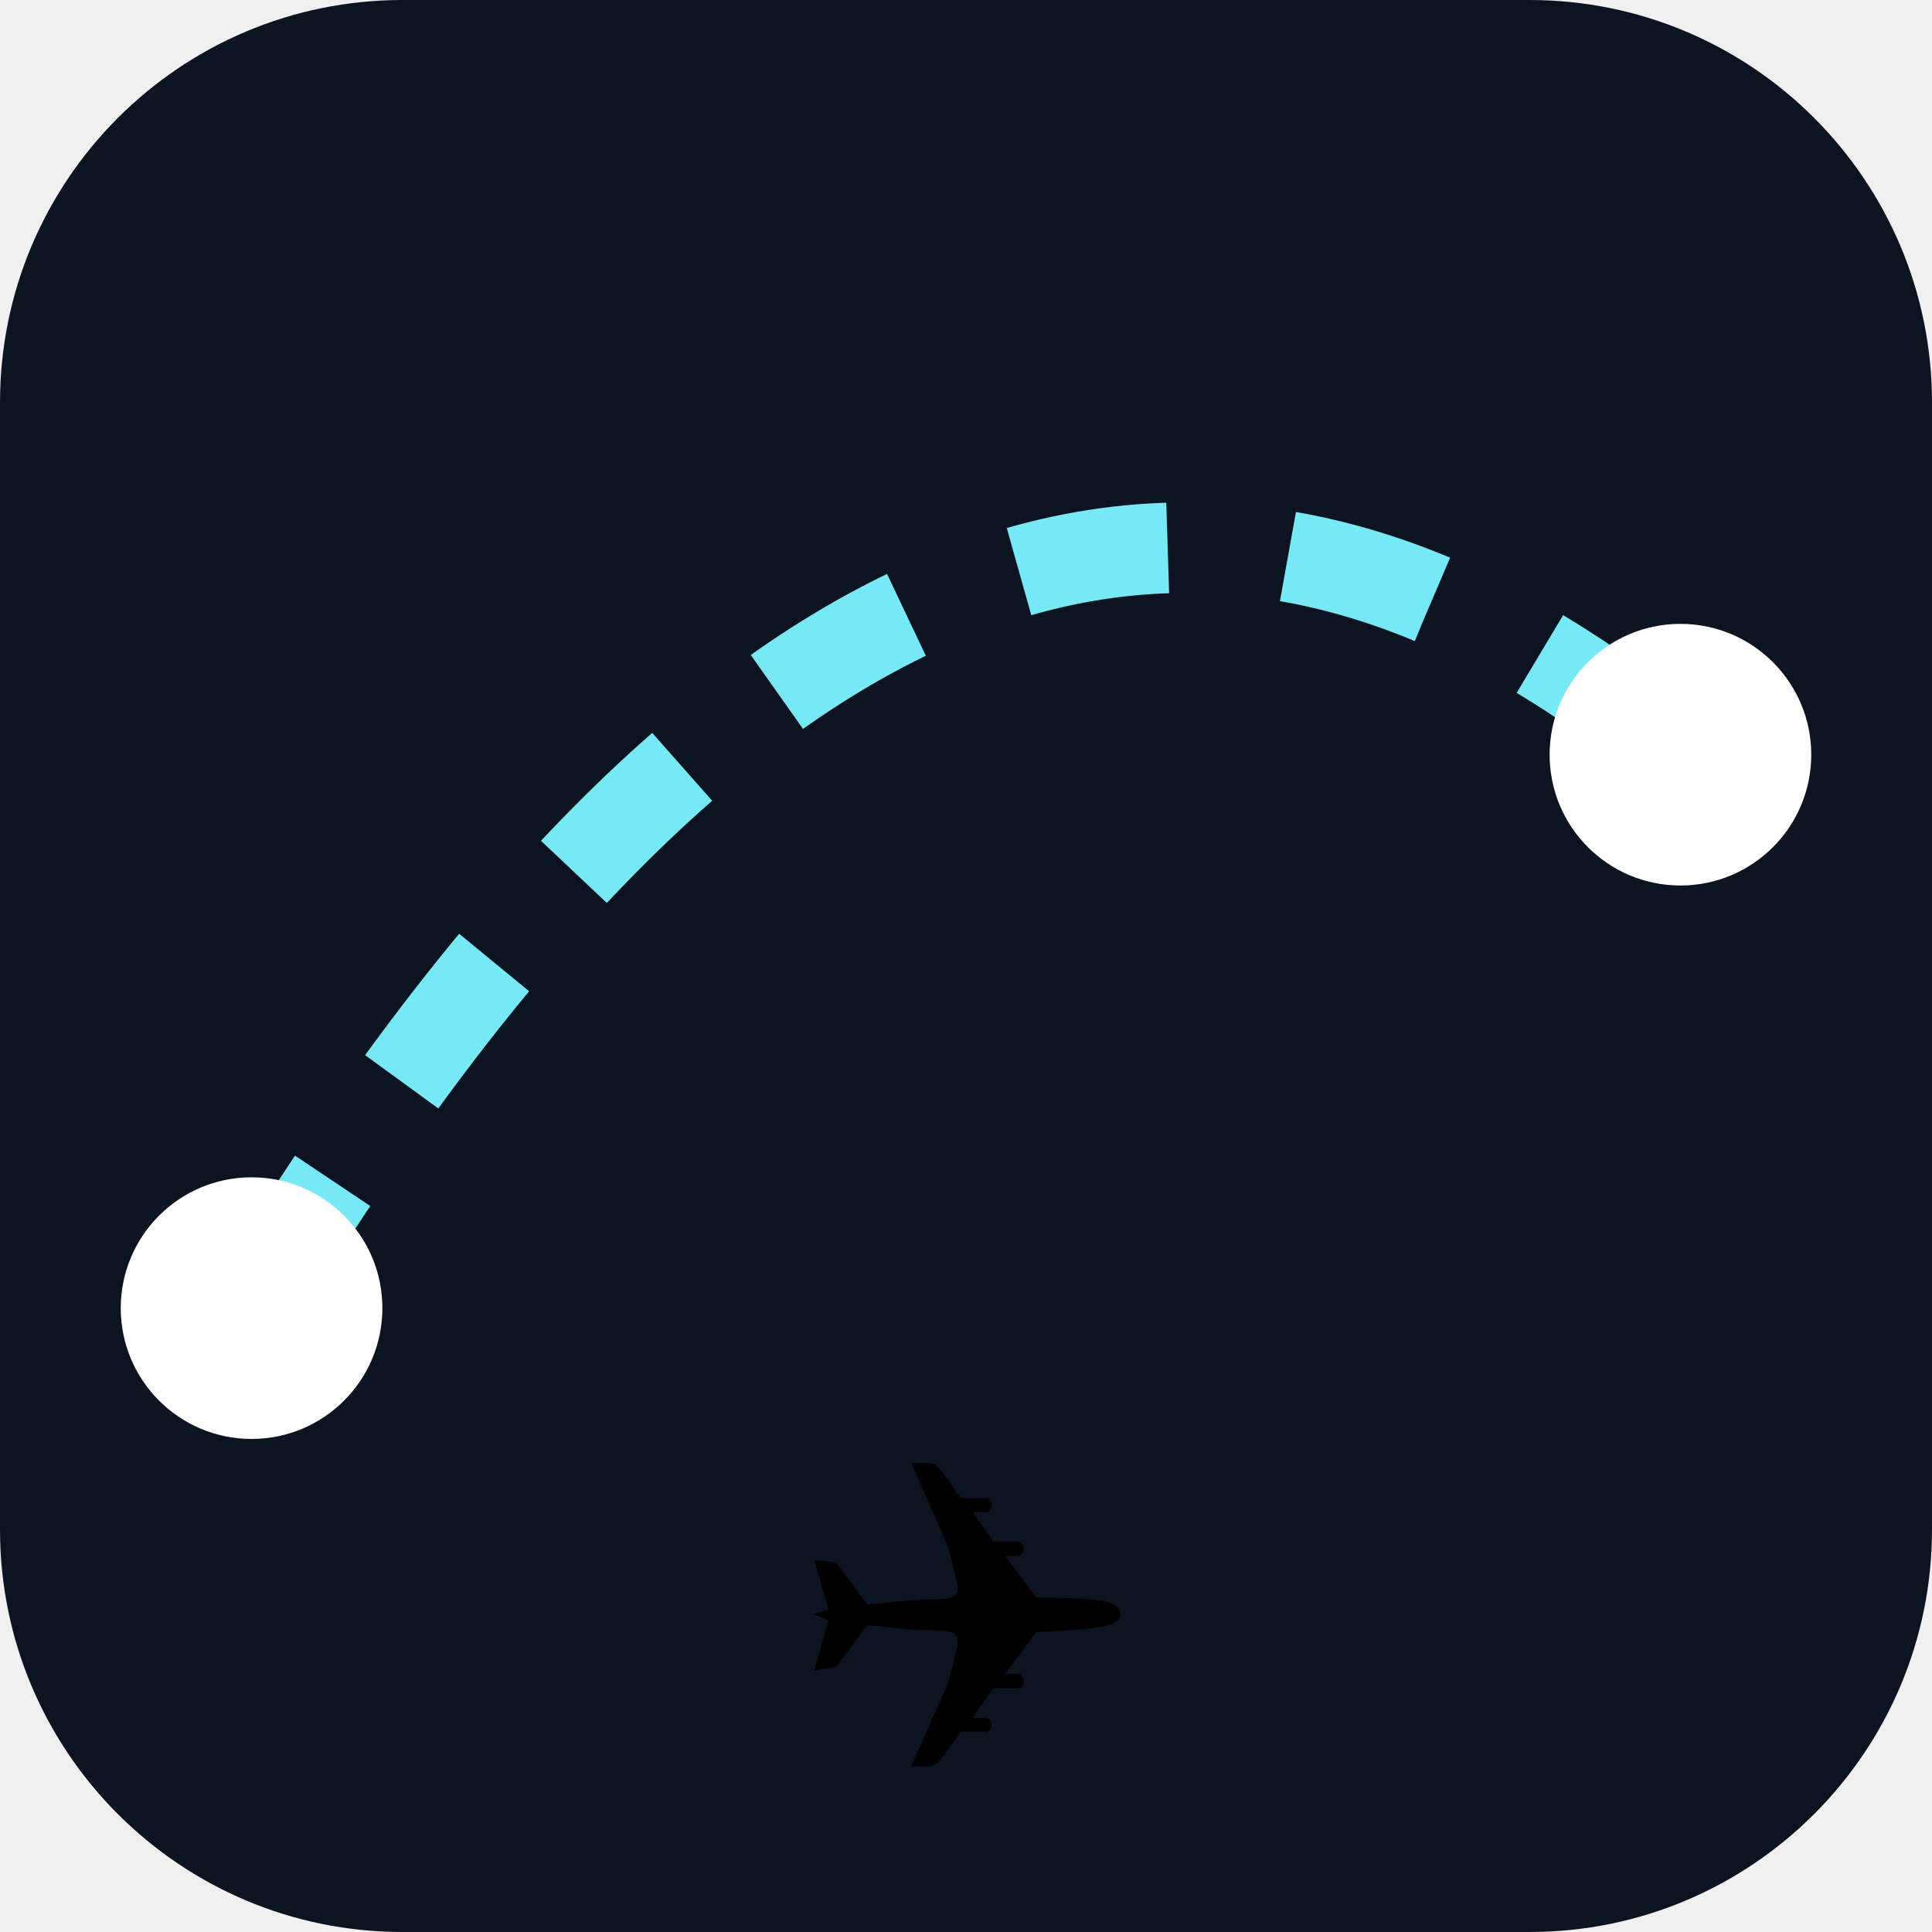
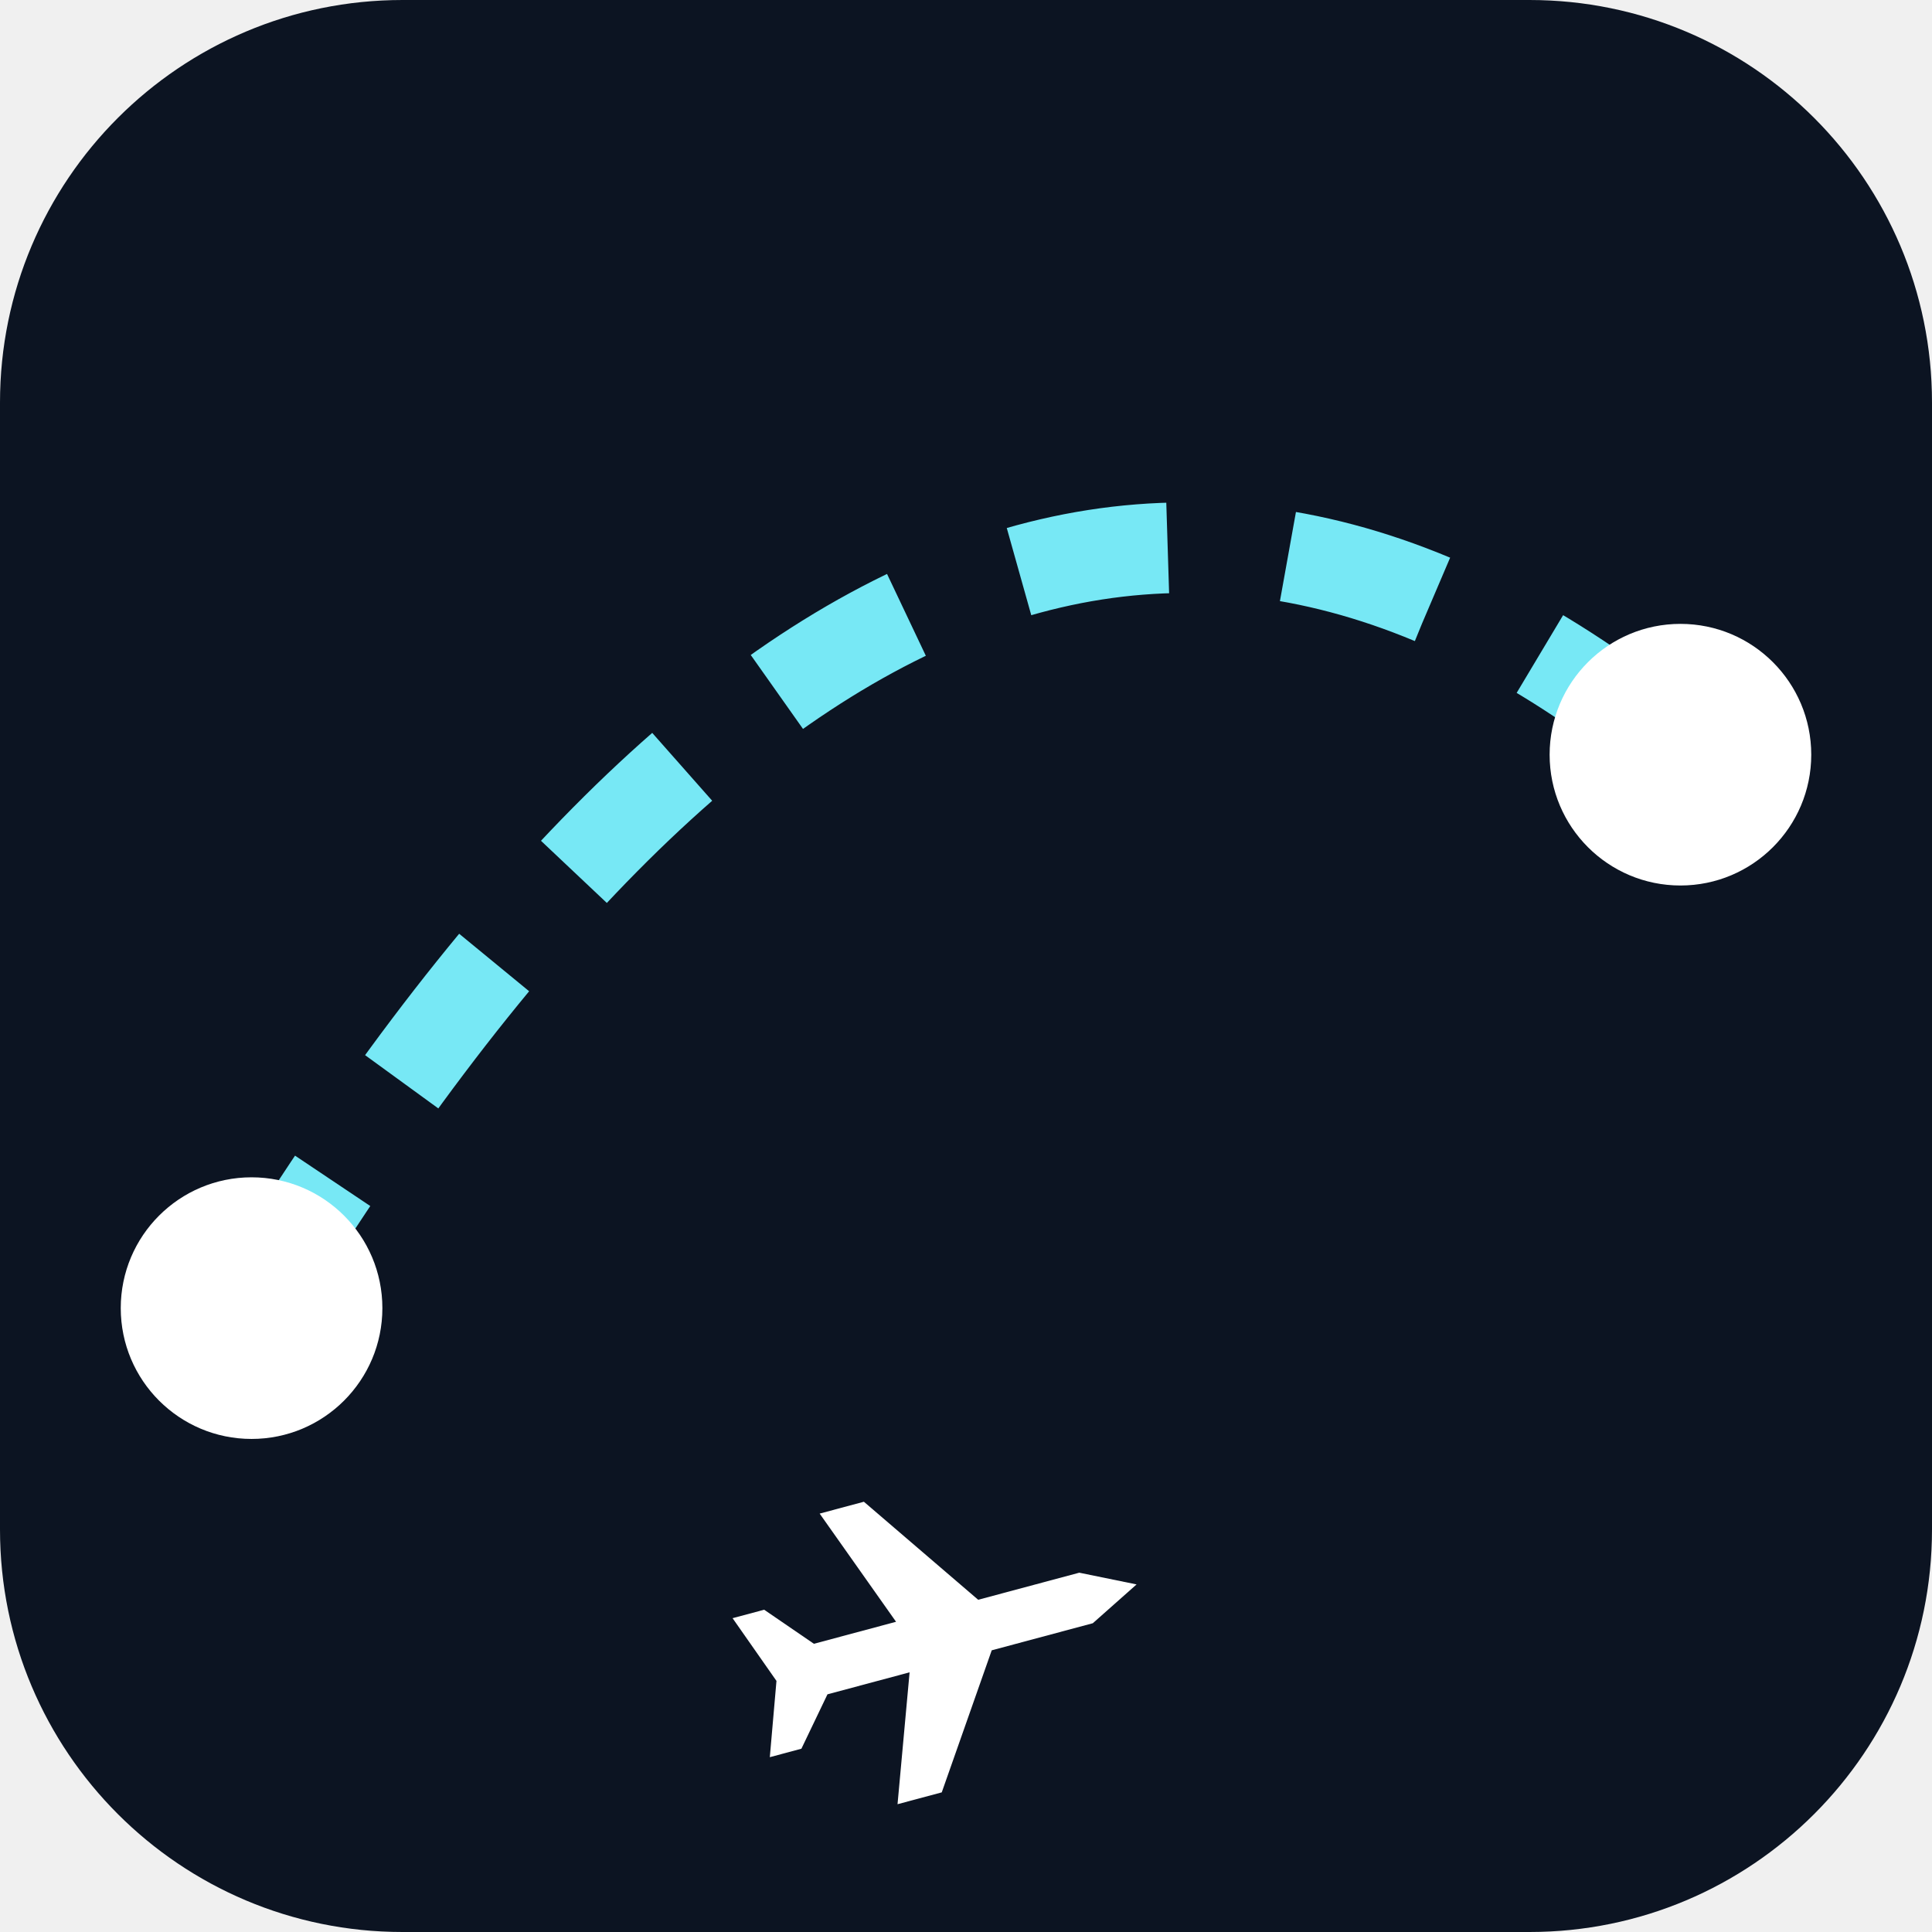
<svg xmlns="http://www.w3.org/2000/svg" viewBox="0 0 192 192">
  <rect width="192" height="192" rx="40" fill="#0c1422" />
  <path d="M25 130 Q95 15 167 75" fill="none" stroke="#77e8f5" stroke-width="9" stroke-dasharray="15 12" />
  <circle cx="25" cy="130" r="13" fill="white" />
  <circle cx="167" cy="75" r="13" fill="white" />
-   <text x="96" y="175" font-size="42" text-anchor="middle">✈</text>
+   <path transform="translate(96 162) scale(.65) rotate(-15)" d="M27 0 L19 4 L3 4 L-10 23 L-17 23 L-10 4 L-23 4 L-29 11 L-34 11 L-30 0 L-34 -11 L-29 -11 L-23 -4 L-10 -4 L-17 -23 L-10 -23 L3 -4 L19 -4 Z" fill="white" />
</svg>
